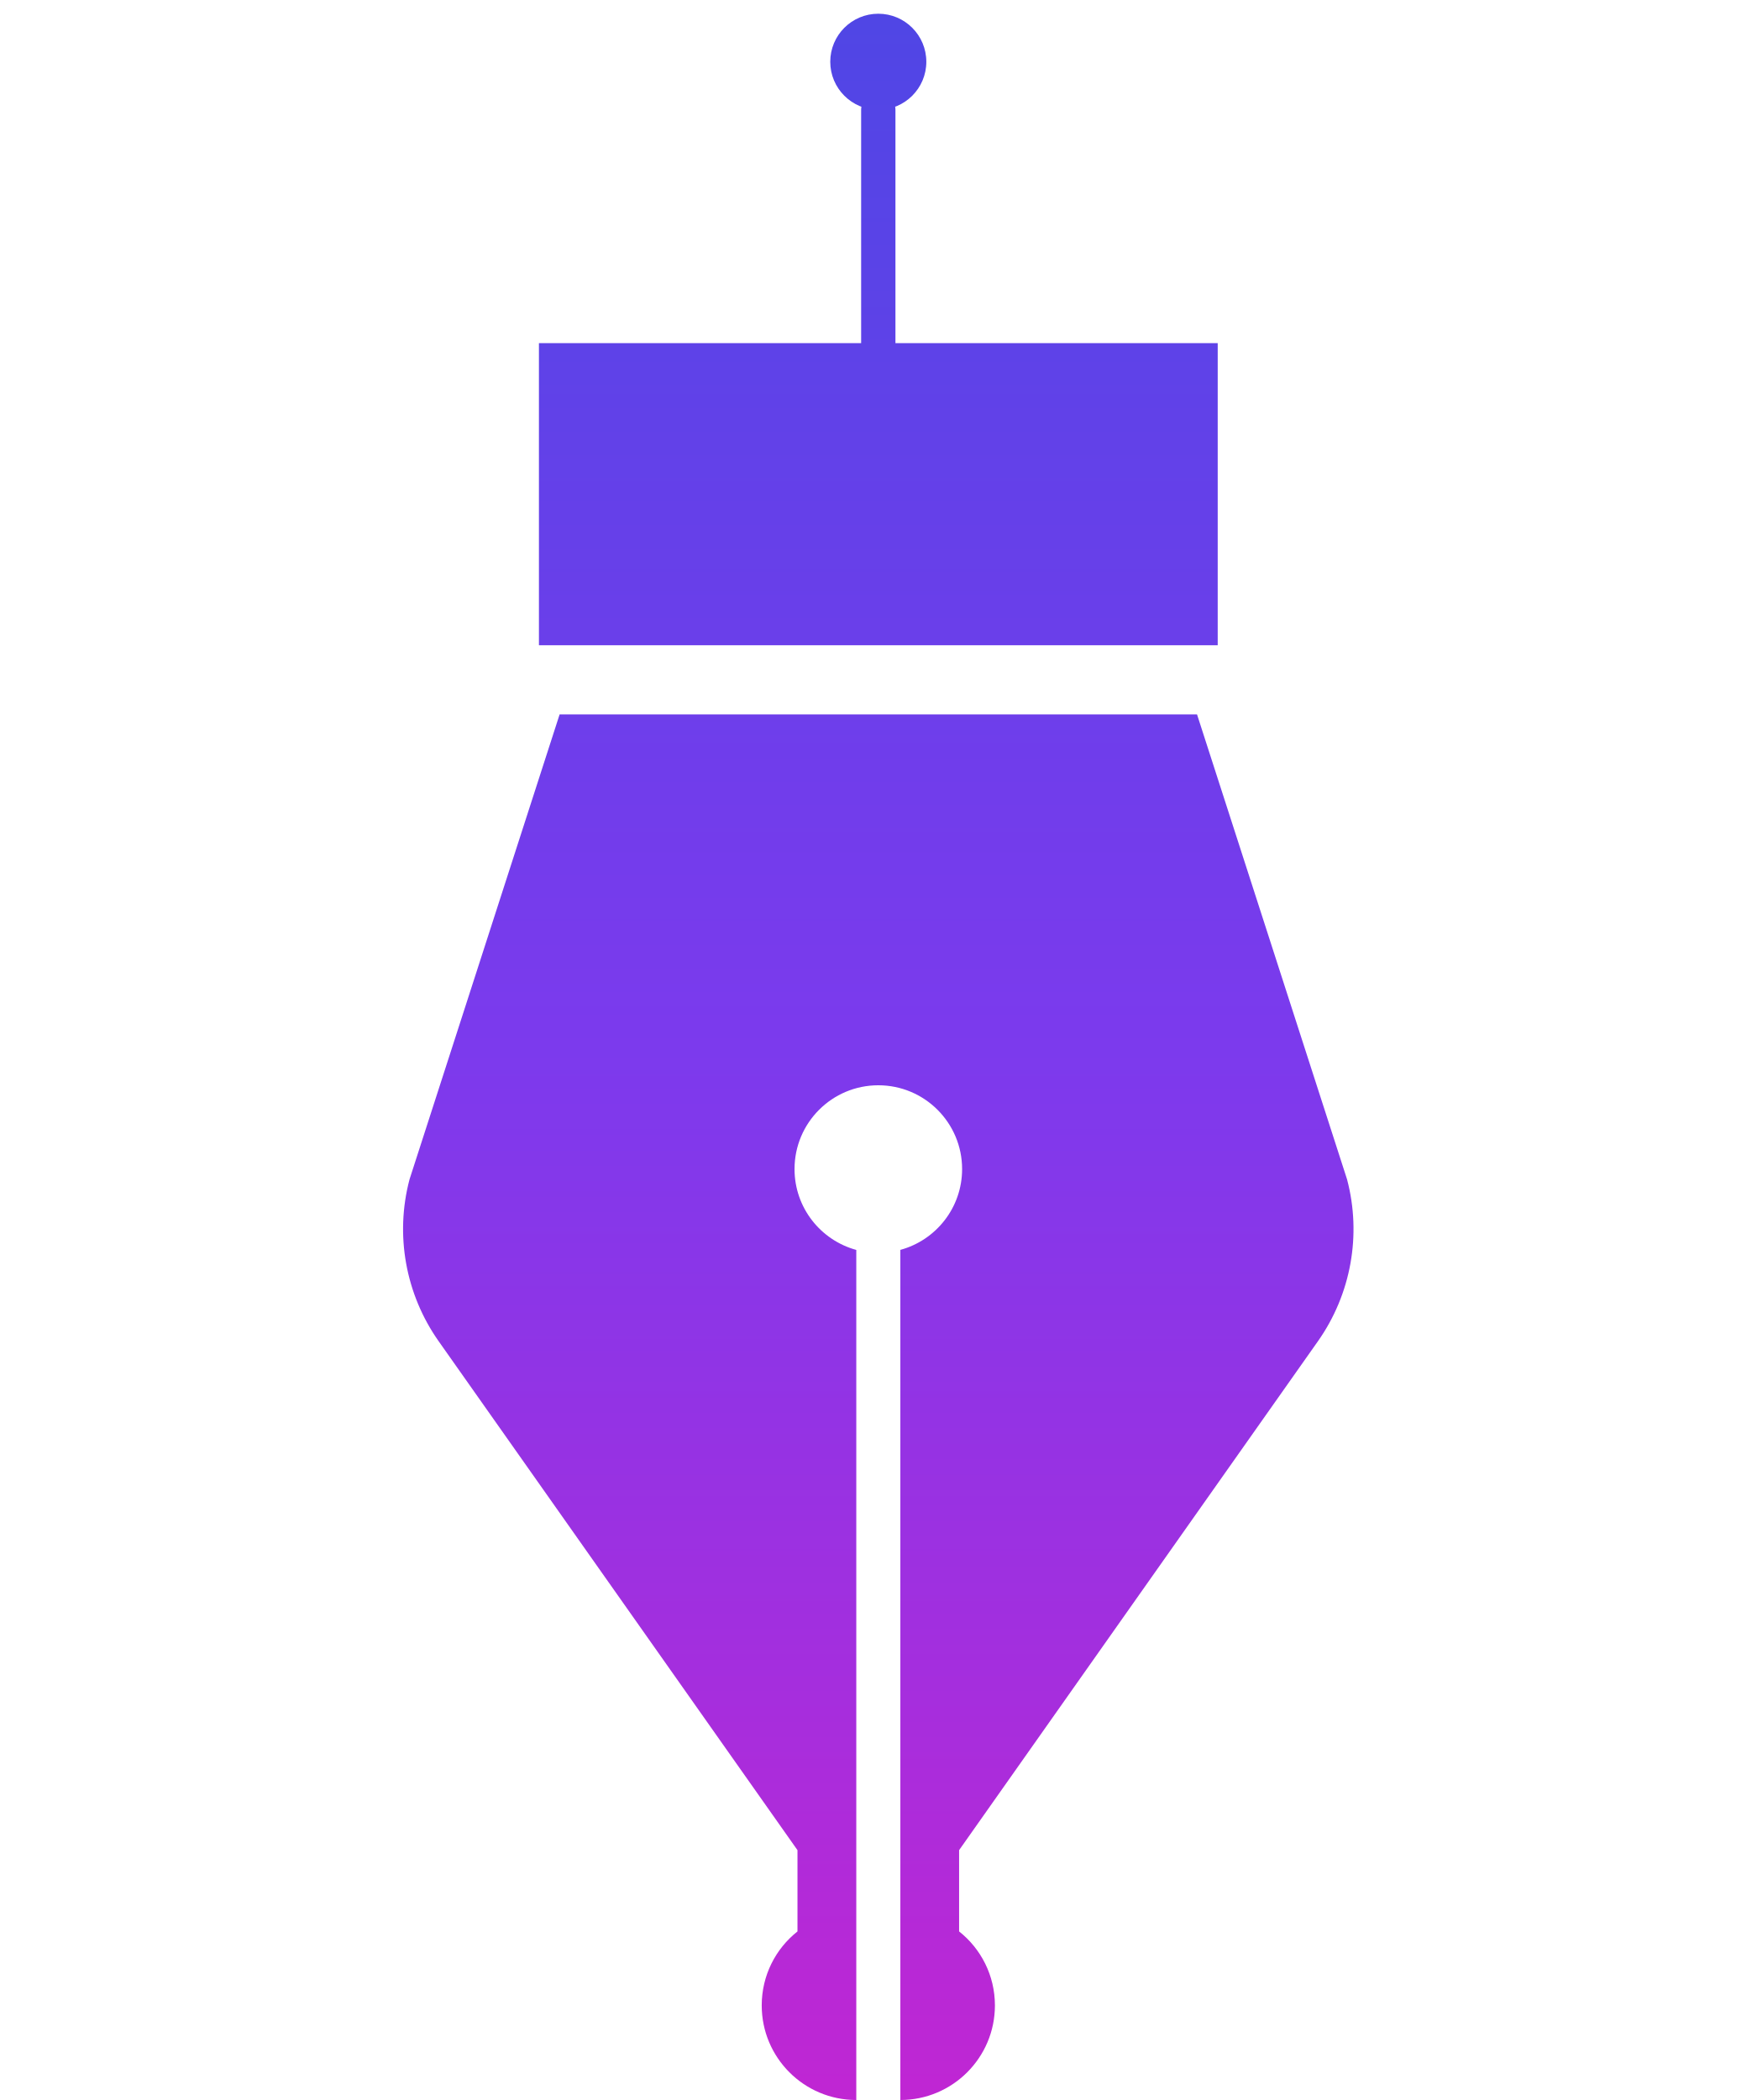
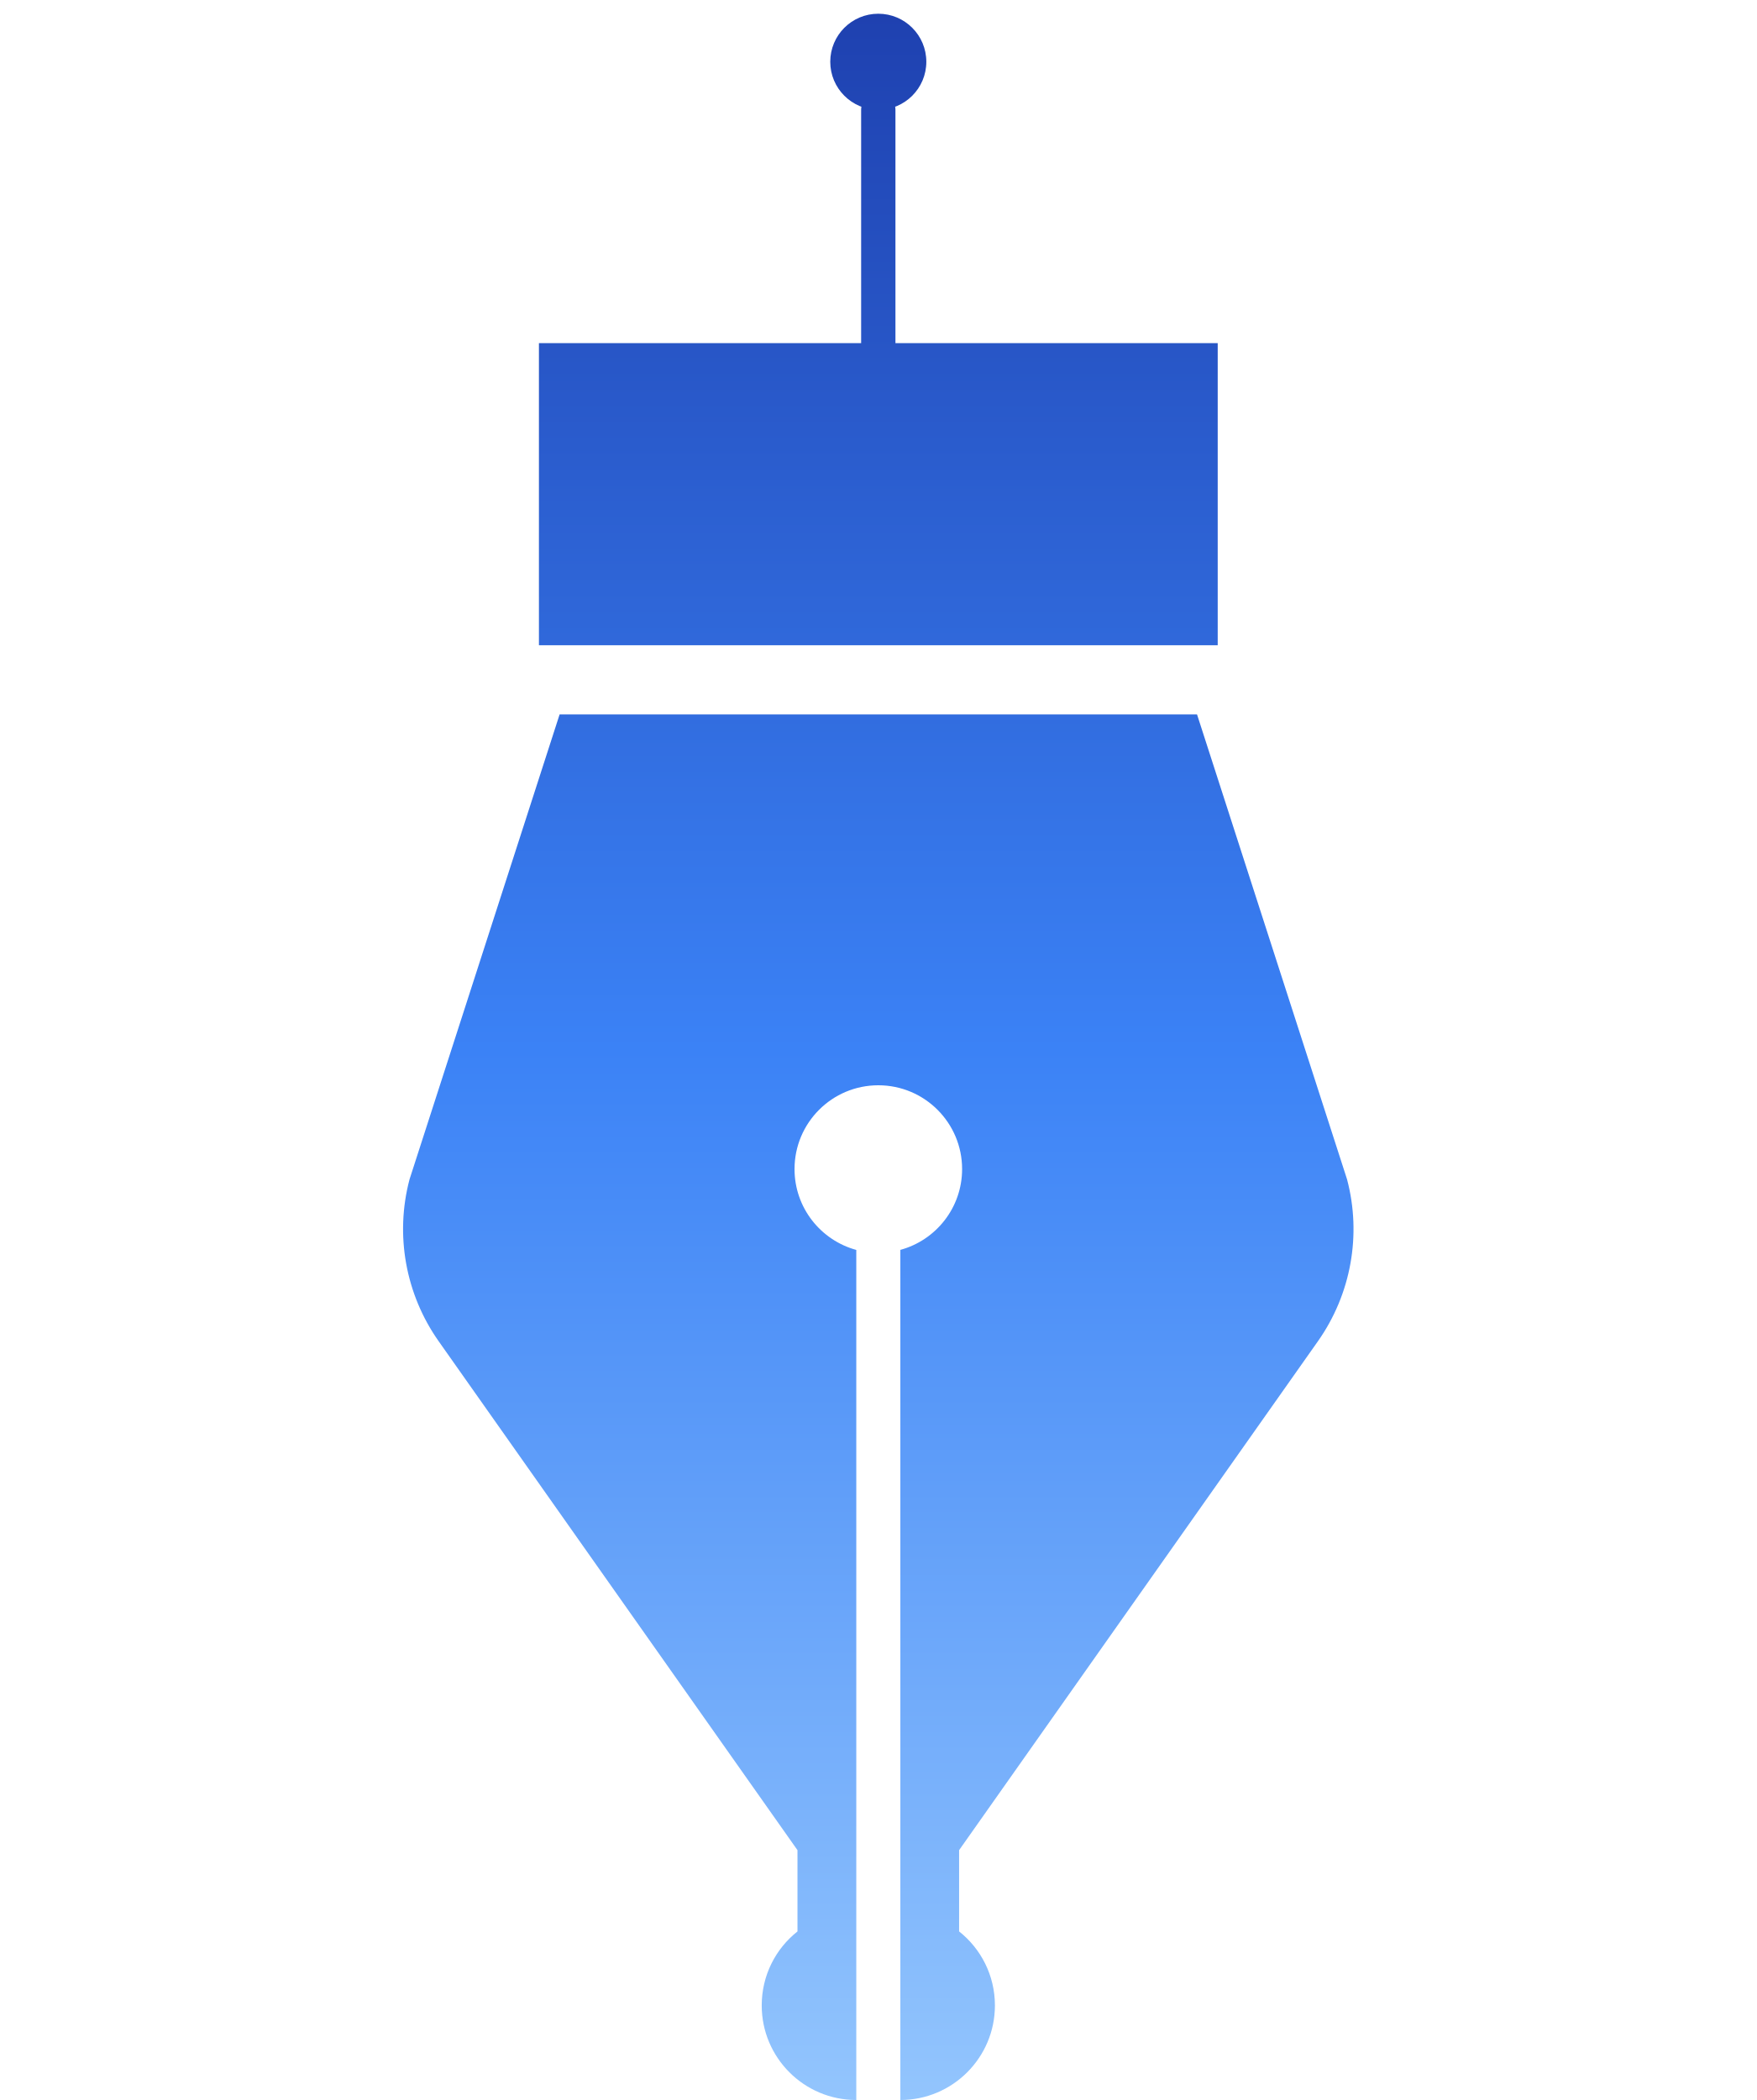
<svg xmlns="http://www.w3.org/2000/svg" viewBox="0 -100 512 612" fill="none">
  <defs>
    <linearGradient id="inkGrad" x1="256" y1="-100" x2="256" y2="512" gradientUnits="userSpaceOnUse">
-       <stop offset="0%" stop-color="#4f46e5" />
-       <stop offset="50%" stop-color="#7c3aed" />
-       <stop offset="100%" stop-color="#c026d3" />
+       <stop offset="0%" stop-color="#1e40af" />
+       <stop offset="50%" stop-color="#3b82f6" />
+       <stop offset="100%" stop-color="#93c5fd" />
    </linearGradient>
  </defs>
  <line x1="256" y1="0" x2="256" y2="-68" stroke="url(#inkGrad)" stroke-width="10" stroke-linecap="round" />
  <circle cx="256" cy="-82" r="14" fill="url(#inkGrad)" />
  <rect x="157.086" y="0" width="197.844" height="88.047" fill="url(#inkGrad)" />
  <path fill="url(#inkGrad)" d="M384.164,290.844c9.641-13.688,12.75-30.953,8.469-47.141l-43.734-135.516H163.117l-43.75,135.516c-4.281,16.188-1.172,33.453,8.469,47.141l104.609,148.344v23.688c-6.359,5.031-10.422,12.813-10.422,21.563c0,15.219,12.328,27.563,27.563,27.563v-48.844v-6.281V264.266c-10.375-2.828-18-12.297-18-23.563c0-13.484,10.922-24.422,24.422-24.422c13.484,0,24.422,10.938,24.422,24.422c0,11.266-7.641,20.734-18,23.547v192.625v6.281V512c15.219,0,27.563-12.344,27.563-27.563c0-8.75-4.078-16.531-10.438-21.563v-23.688L384.164,290.844z" />
</svg>
